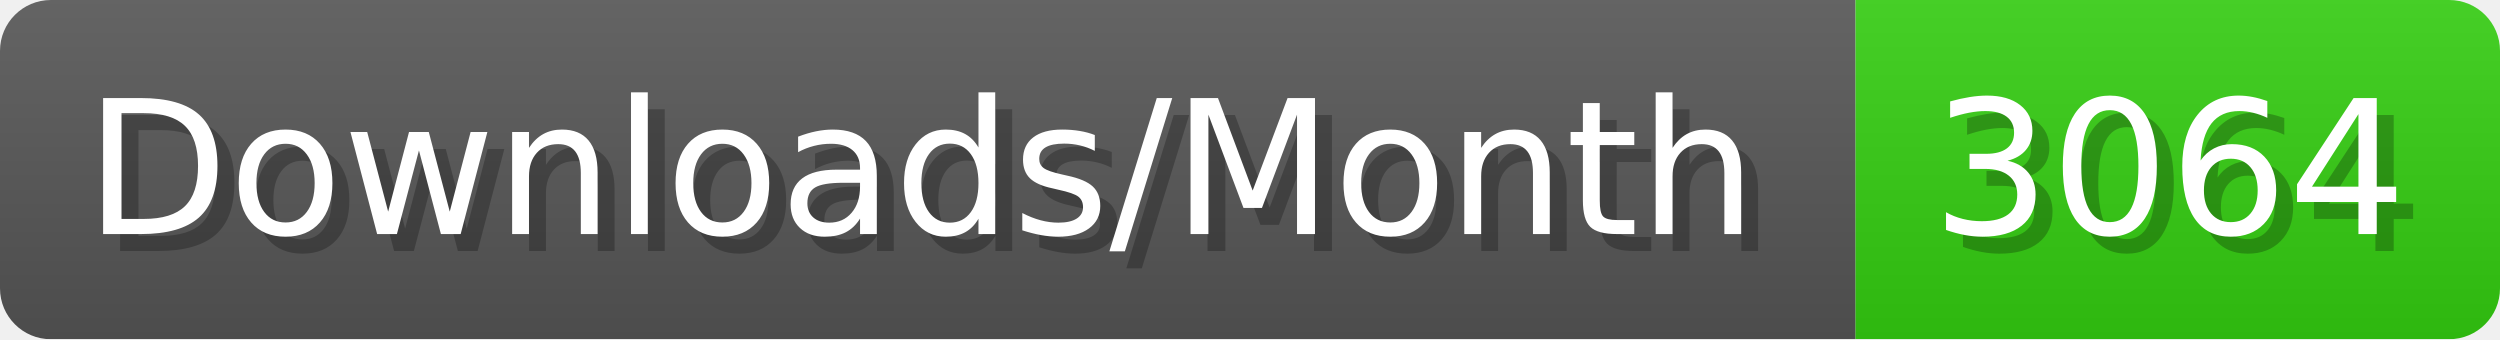
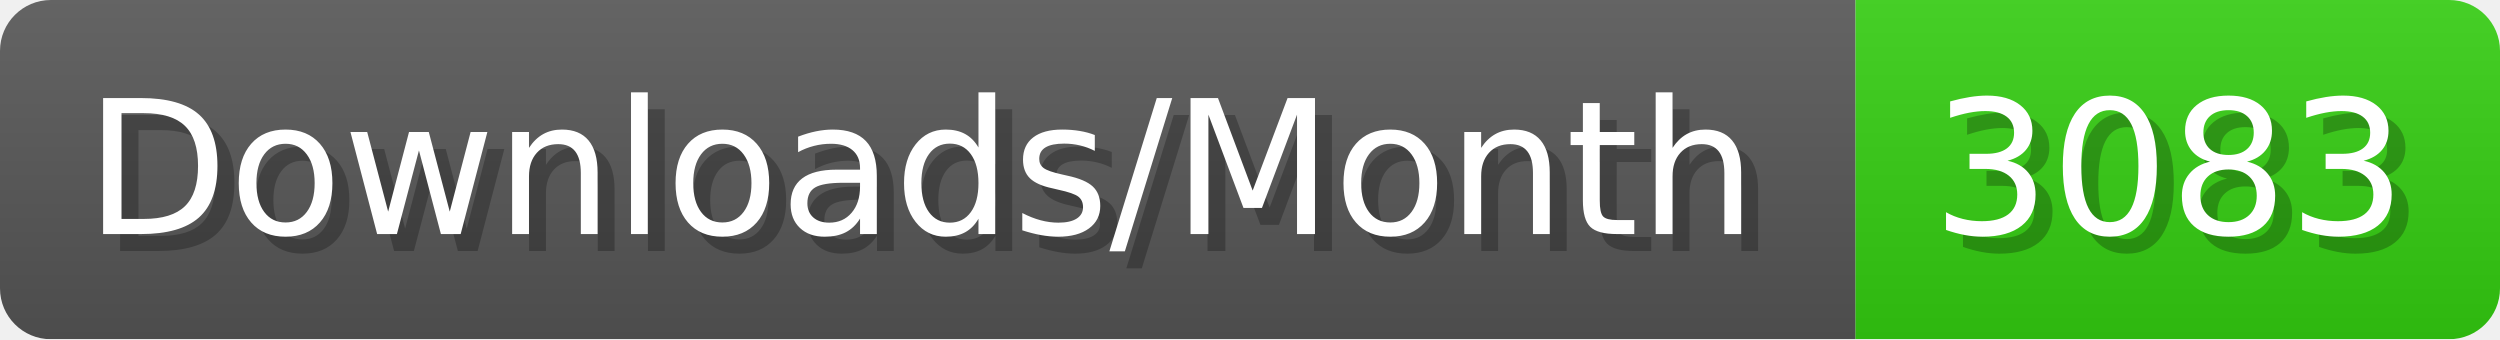
- <svg xmlns="http://www.w3.org/2000/svg" width="147.4" height="20" viewBox="0 0 1474 200" role="img" aria-label="Downloads/Month: 3064">
+ <svg xmlns="http://www.w3.org/2000/svg" width="147.4" height="20" viewBox="0 0 1474 200" role="img" aria-label="Downloads/Month: 3083">
  <linearGradient id="YlXUI" x2="0" y2="100%">
    <stop offset="0" stop-opacity=".1" stop-color="#EEE" />
    <stop offset="1" stop-opacity=".1" />
  </linearGradient>
  <mask id="JHhop">
    <rect width="1474" height="200" rx="30" fill="#FFF" />
  </mask>
  <g mask="url(#JHhop)">
    <rect width="1094" height="200" fill="#555" />
    <rect width="380" height="200" fill="#3C1" x="1094" />
    <rect width="1474" height="200" fill="url(#YlXUI)" />
  </g>
  <g aria-hidden="true" fill="#fff" text-anchor="start" font-family="Verdana,DejaVu Sans,sans-serif" font-size="110">
    <text x="60" y="148" textLength="994" fill="#000" opacity="0.25">Downloads/Month</text>
    <text x="50" y="138" textLength="994">Downloads/Month</text>
-     <text x="1149" y="148" textLength="280" fill="#000" opacity="0.25">3064</text>
-     <text x="1139" y="138" textLength="280">3064</text>
+     <text x="1149" y="148" textLength="280" fill="#000" opacity="0.25">3083</text>
+     <text x="1139" y="138" textLength="280">3083</text>
  </g>
</svg>
